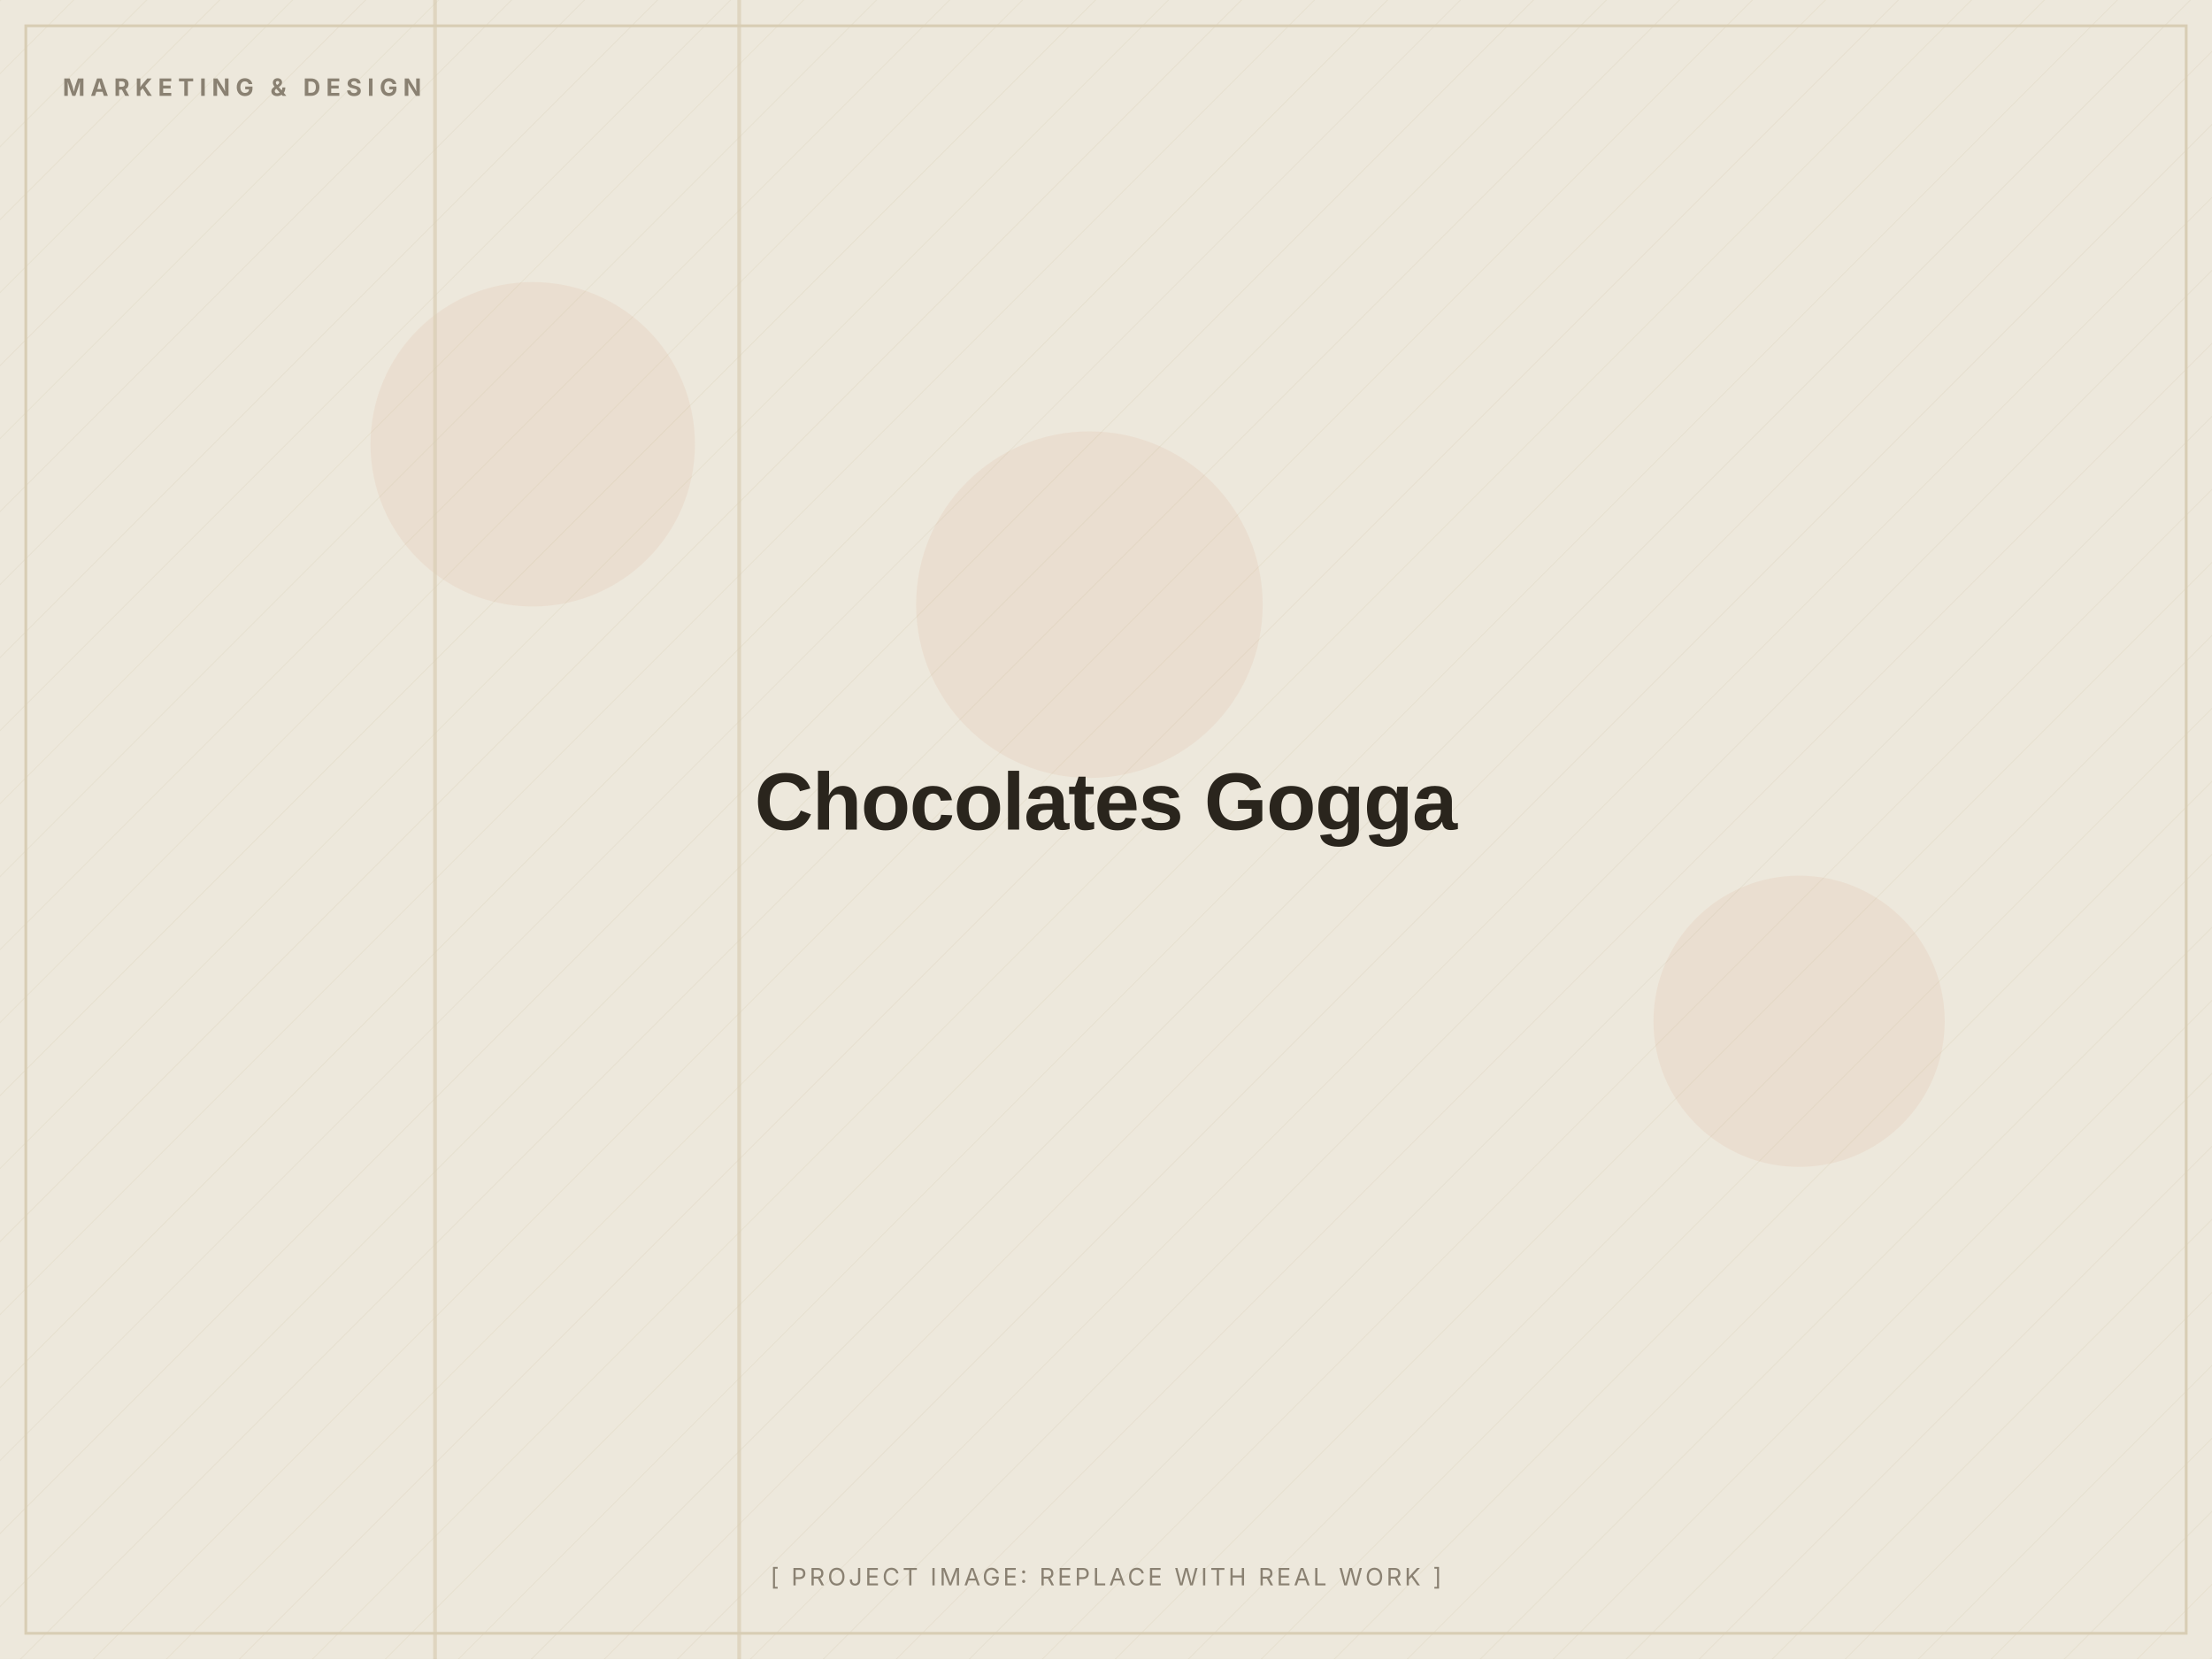
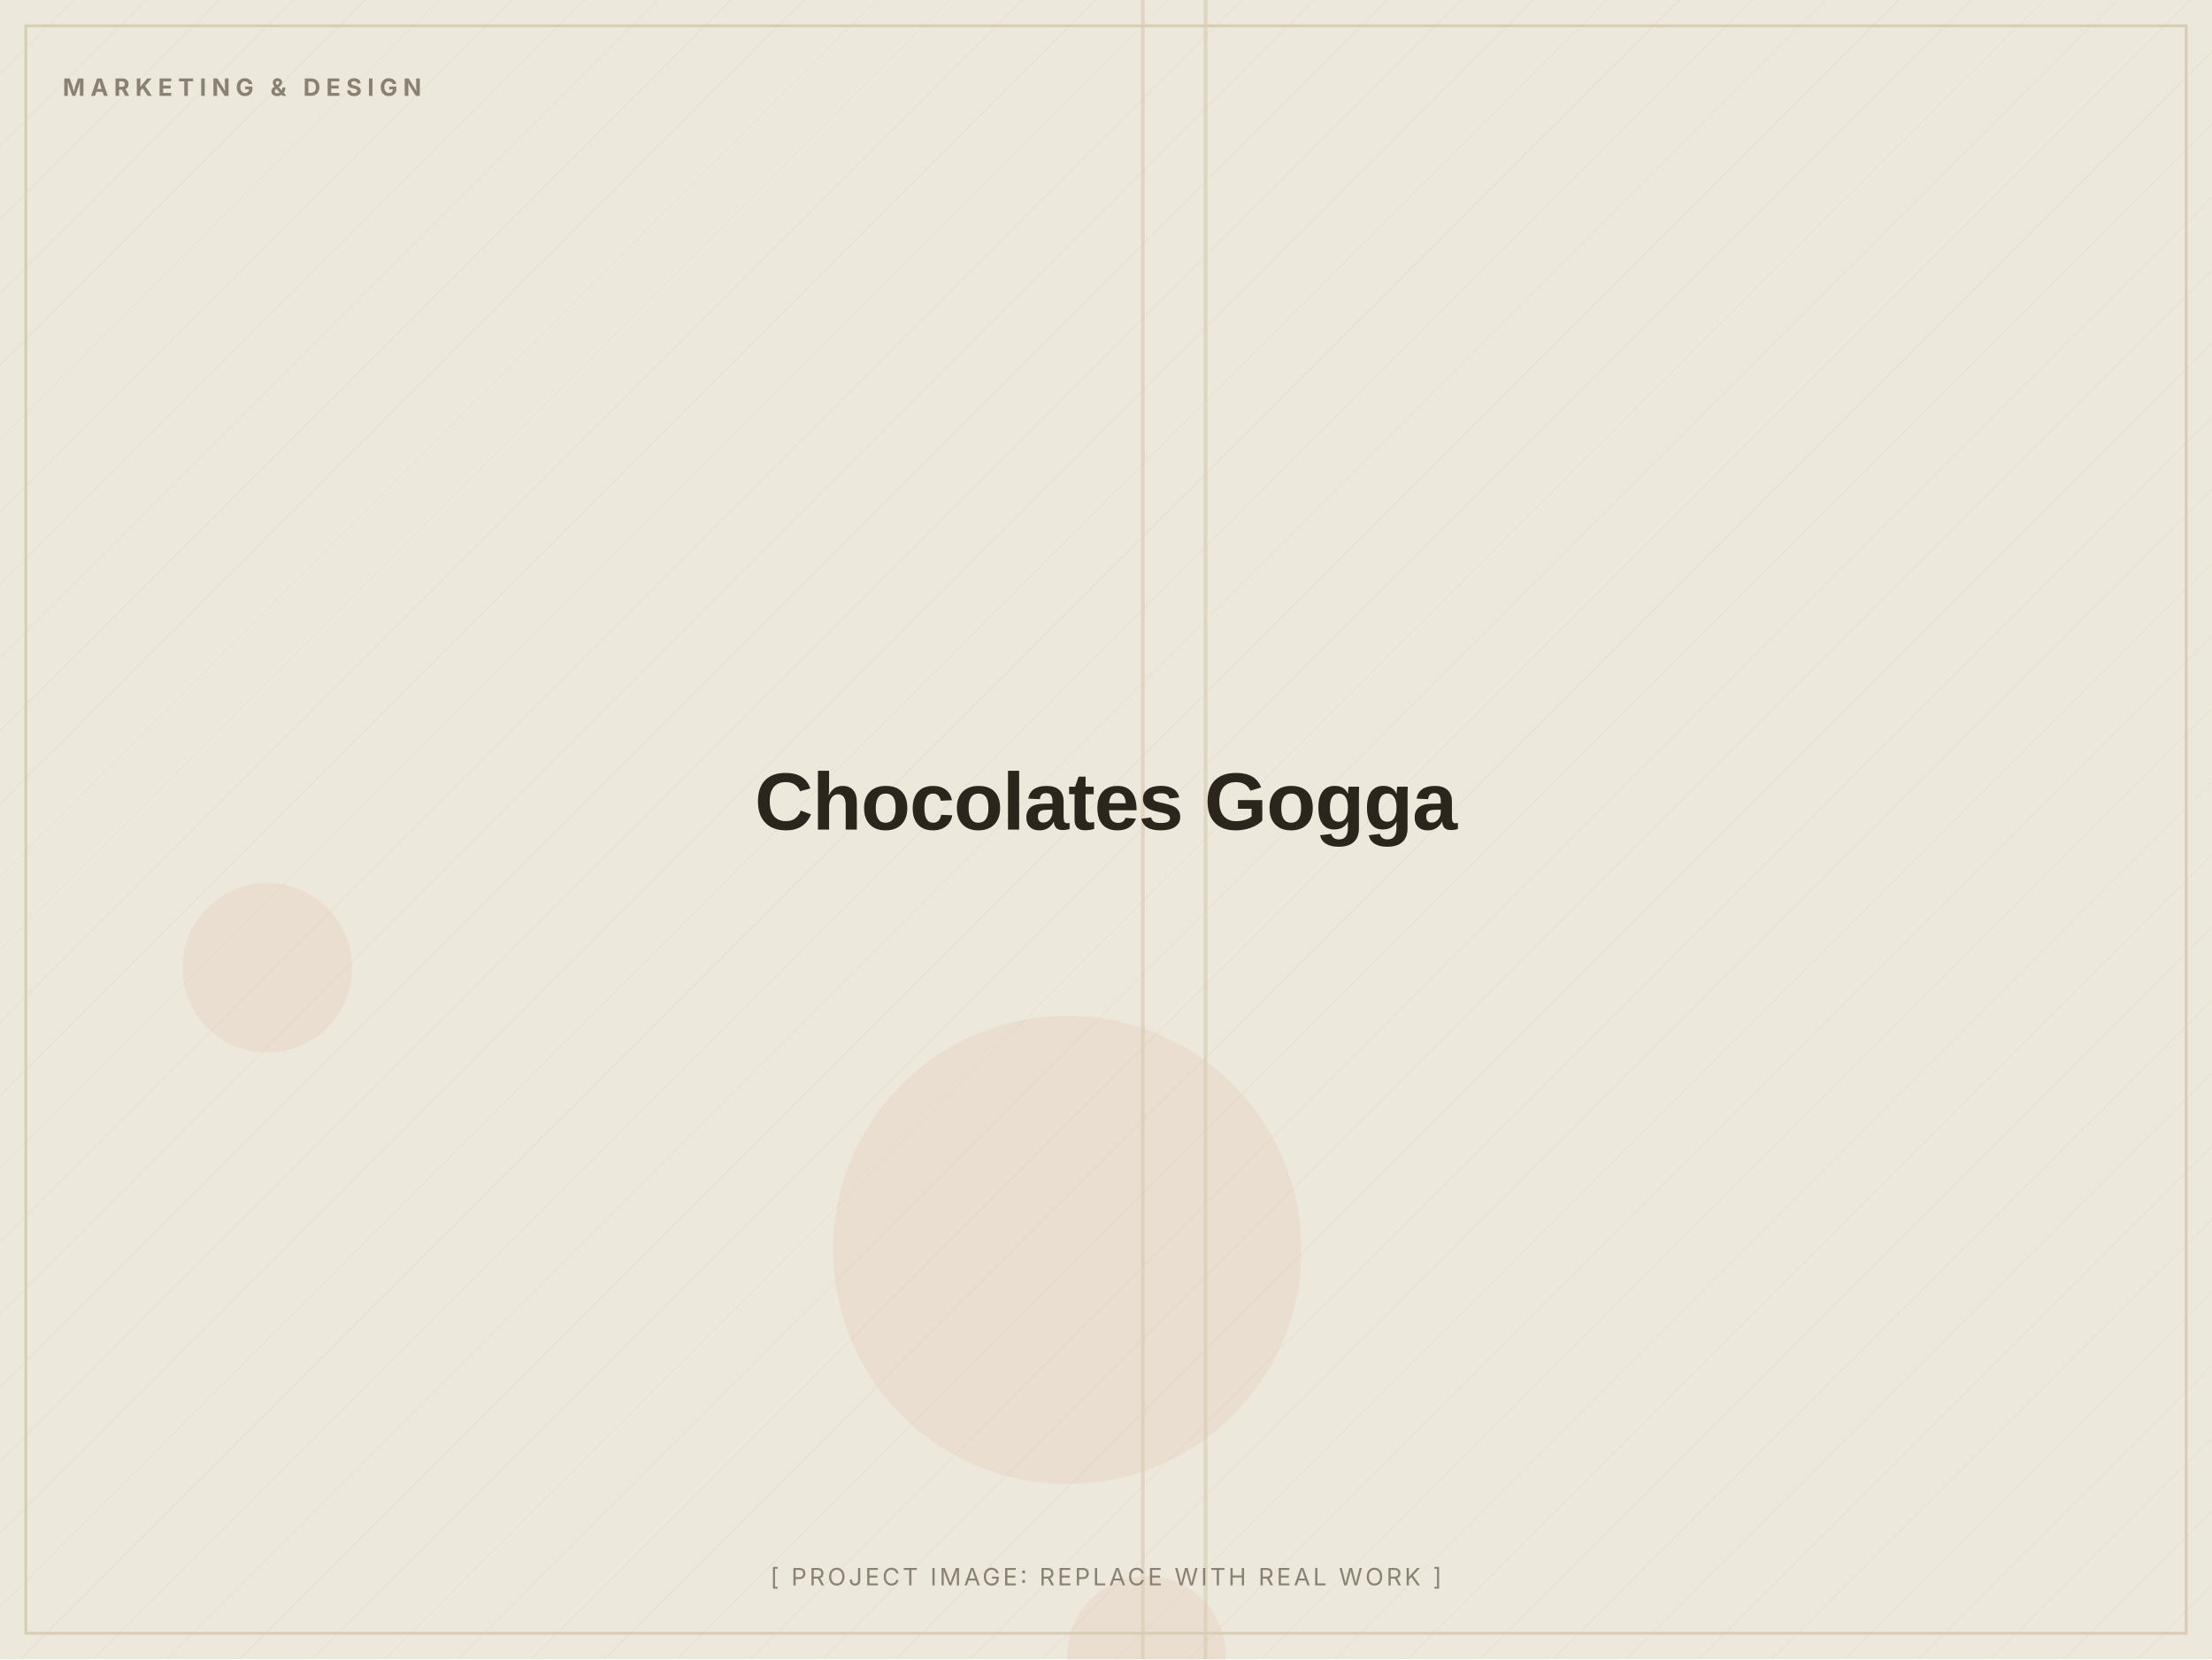
<svg xmlns="http://www.w3.org/2000/svg" width="1200" height="900" viewBox="0 0 1200 900" role="img" aria-label="Chocolates Gogga (placeholder image)">
  <defs>
    <pattern id="d" width="28" height="28" patternUnits="userSpaceOnUse" patternTransform="rotate(45)">
      <line x1="0" y1="0" x2="0" y2="28" stroke="#D8CDB4" stroke-width="1" opacity="0.5" />
    </pattern>
  </defs>
  <rect width="1200" height="900" fill="#EDE8DC" />
  <rect width="1200" height="900" fill="url(#d)" opacity="0.55" />
-   <circle cx="976" cy="554" r="79" fill="#C2410C" opacity="0.06" />
-   <circle cx="591" cy="328" r="94" fill="#C2410C" opacity="0.06" />
-   <circle cx="289" cy="241" r="88" fill="#C2410C" opacity="0.06" />
-   <rect x="400" y="0" width="2" height="900" fill="#D8CDB4" opacity="0.7" />
-   <rect x="235" y="0" width="2" height="900" fill="#D8CDB4" opacity="0.7" />
+   <circle cx="145" cy="525" r="46" fill="#C2410C" opacity="0.06" />
+   <circle cx="579" cy="678" r="127" fill="#C2410C" opacity="0.06" />
+   <circle cx="622" cy="898" r="43" fill="#C2410C" opacity="0.06" />
+   <rect x="619" y="0" width="2" height="900" fill="#D8CDB4" opacity="0.7" />
+   <rect x="653" y="0" width="2" height="900" fill="#D8CDB4" opacity="0.7" />
  <rect x="14" y="14" width="1172" height="872" fill="none" stroke="#D8CDB4" stroke-width="1.5" />
  <text x="34" y="52" font-family="Inter, Arial, sans-serif" font-weight="700" font-size="13" letter-spacing="3" fill="#8A8172">MARKETING &amp; DESIGN</text>
  <text x="600.0" y="450.0" text-anchor="middle" font-family="Archivo, Arial, sans-serif" font-weight="800" font-size="44" letter-spacing="-0.5" fill="#2A251D">Chocolates Gogga</text>
  <text x="600.0" y="860" text-anchor="middle" font-family="Inter, Arial, sans-serif" font-size="13" letter-spacing="1.5" fill="#8A8172">[ PROJECT IMAGE: REPLACE WITH REAL WORK ]</text>
</svg>
